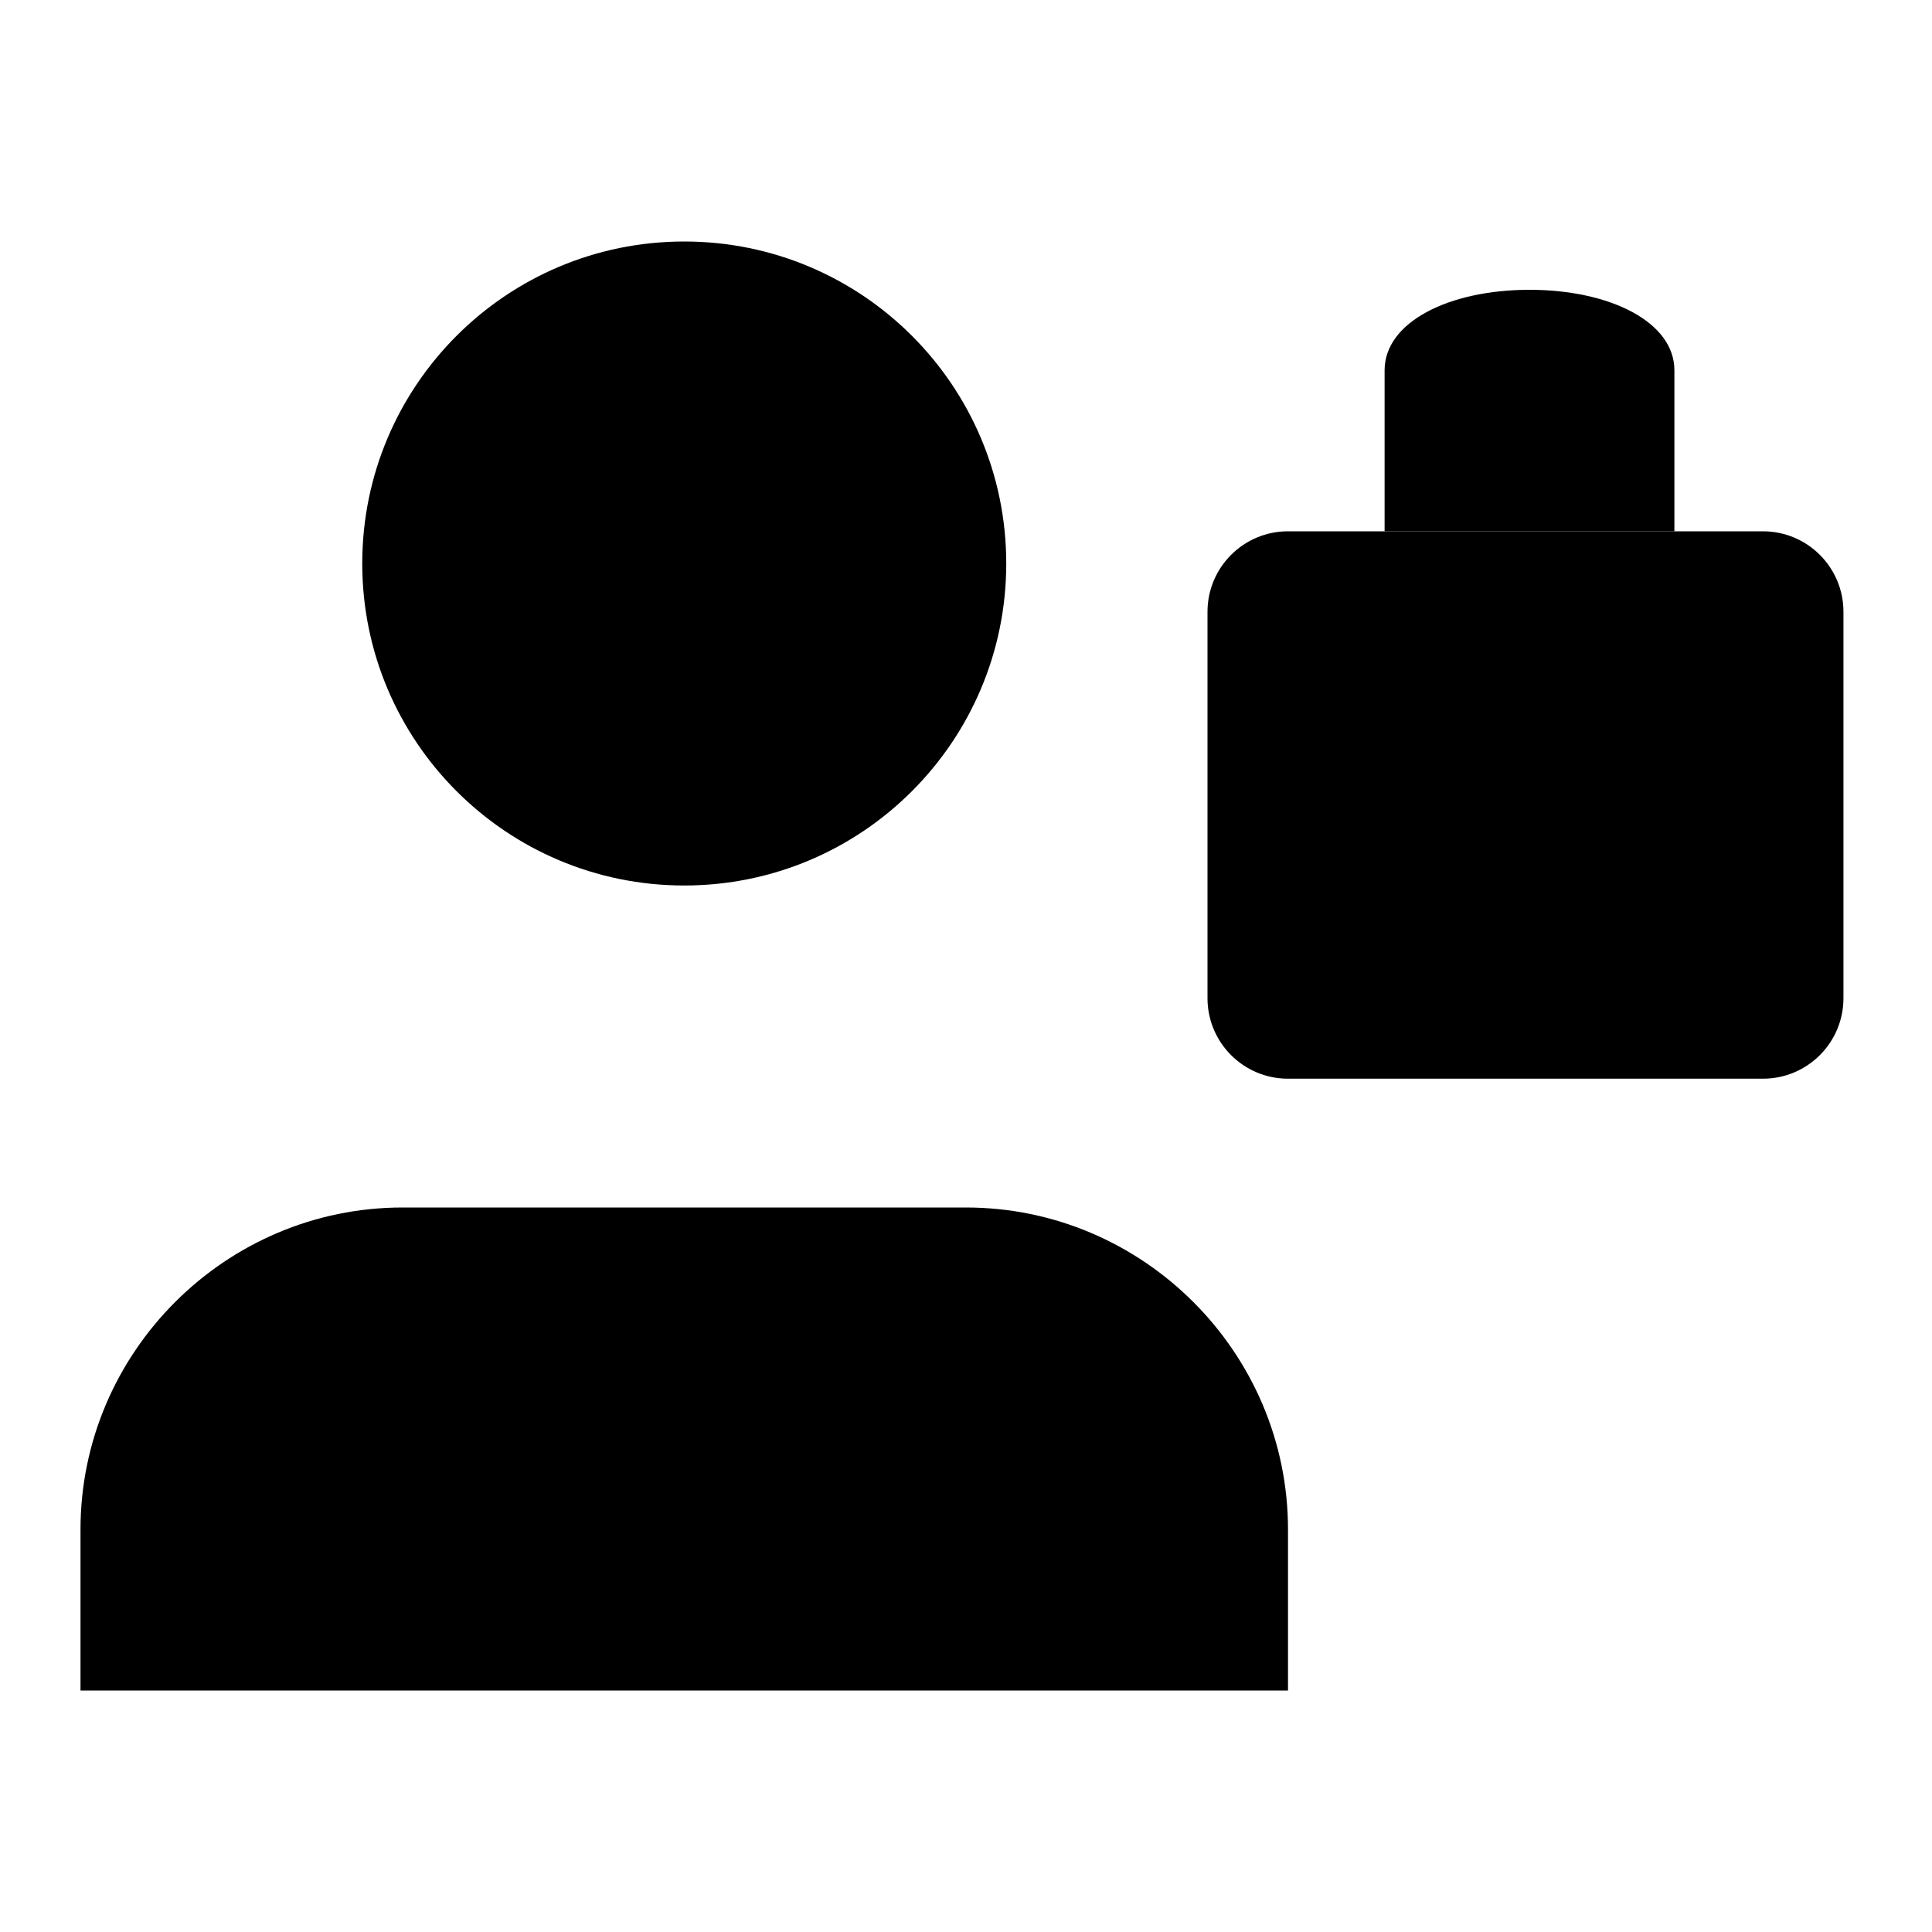
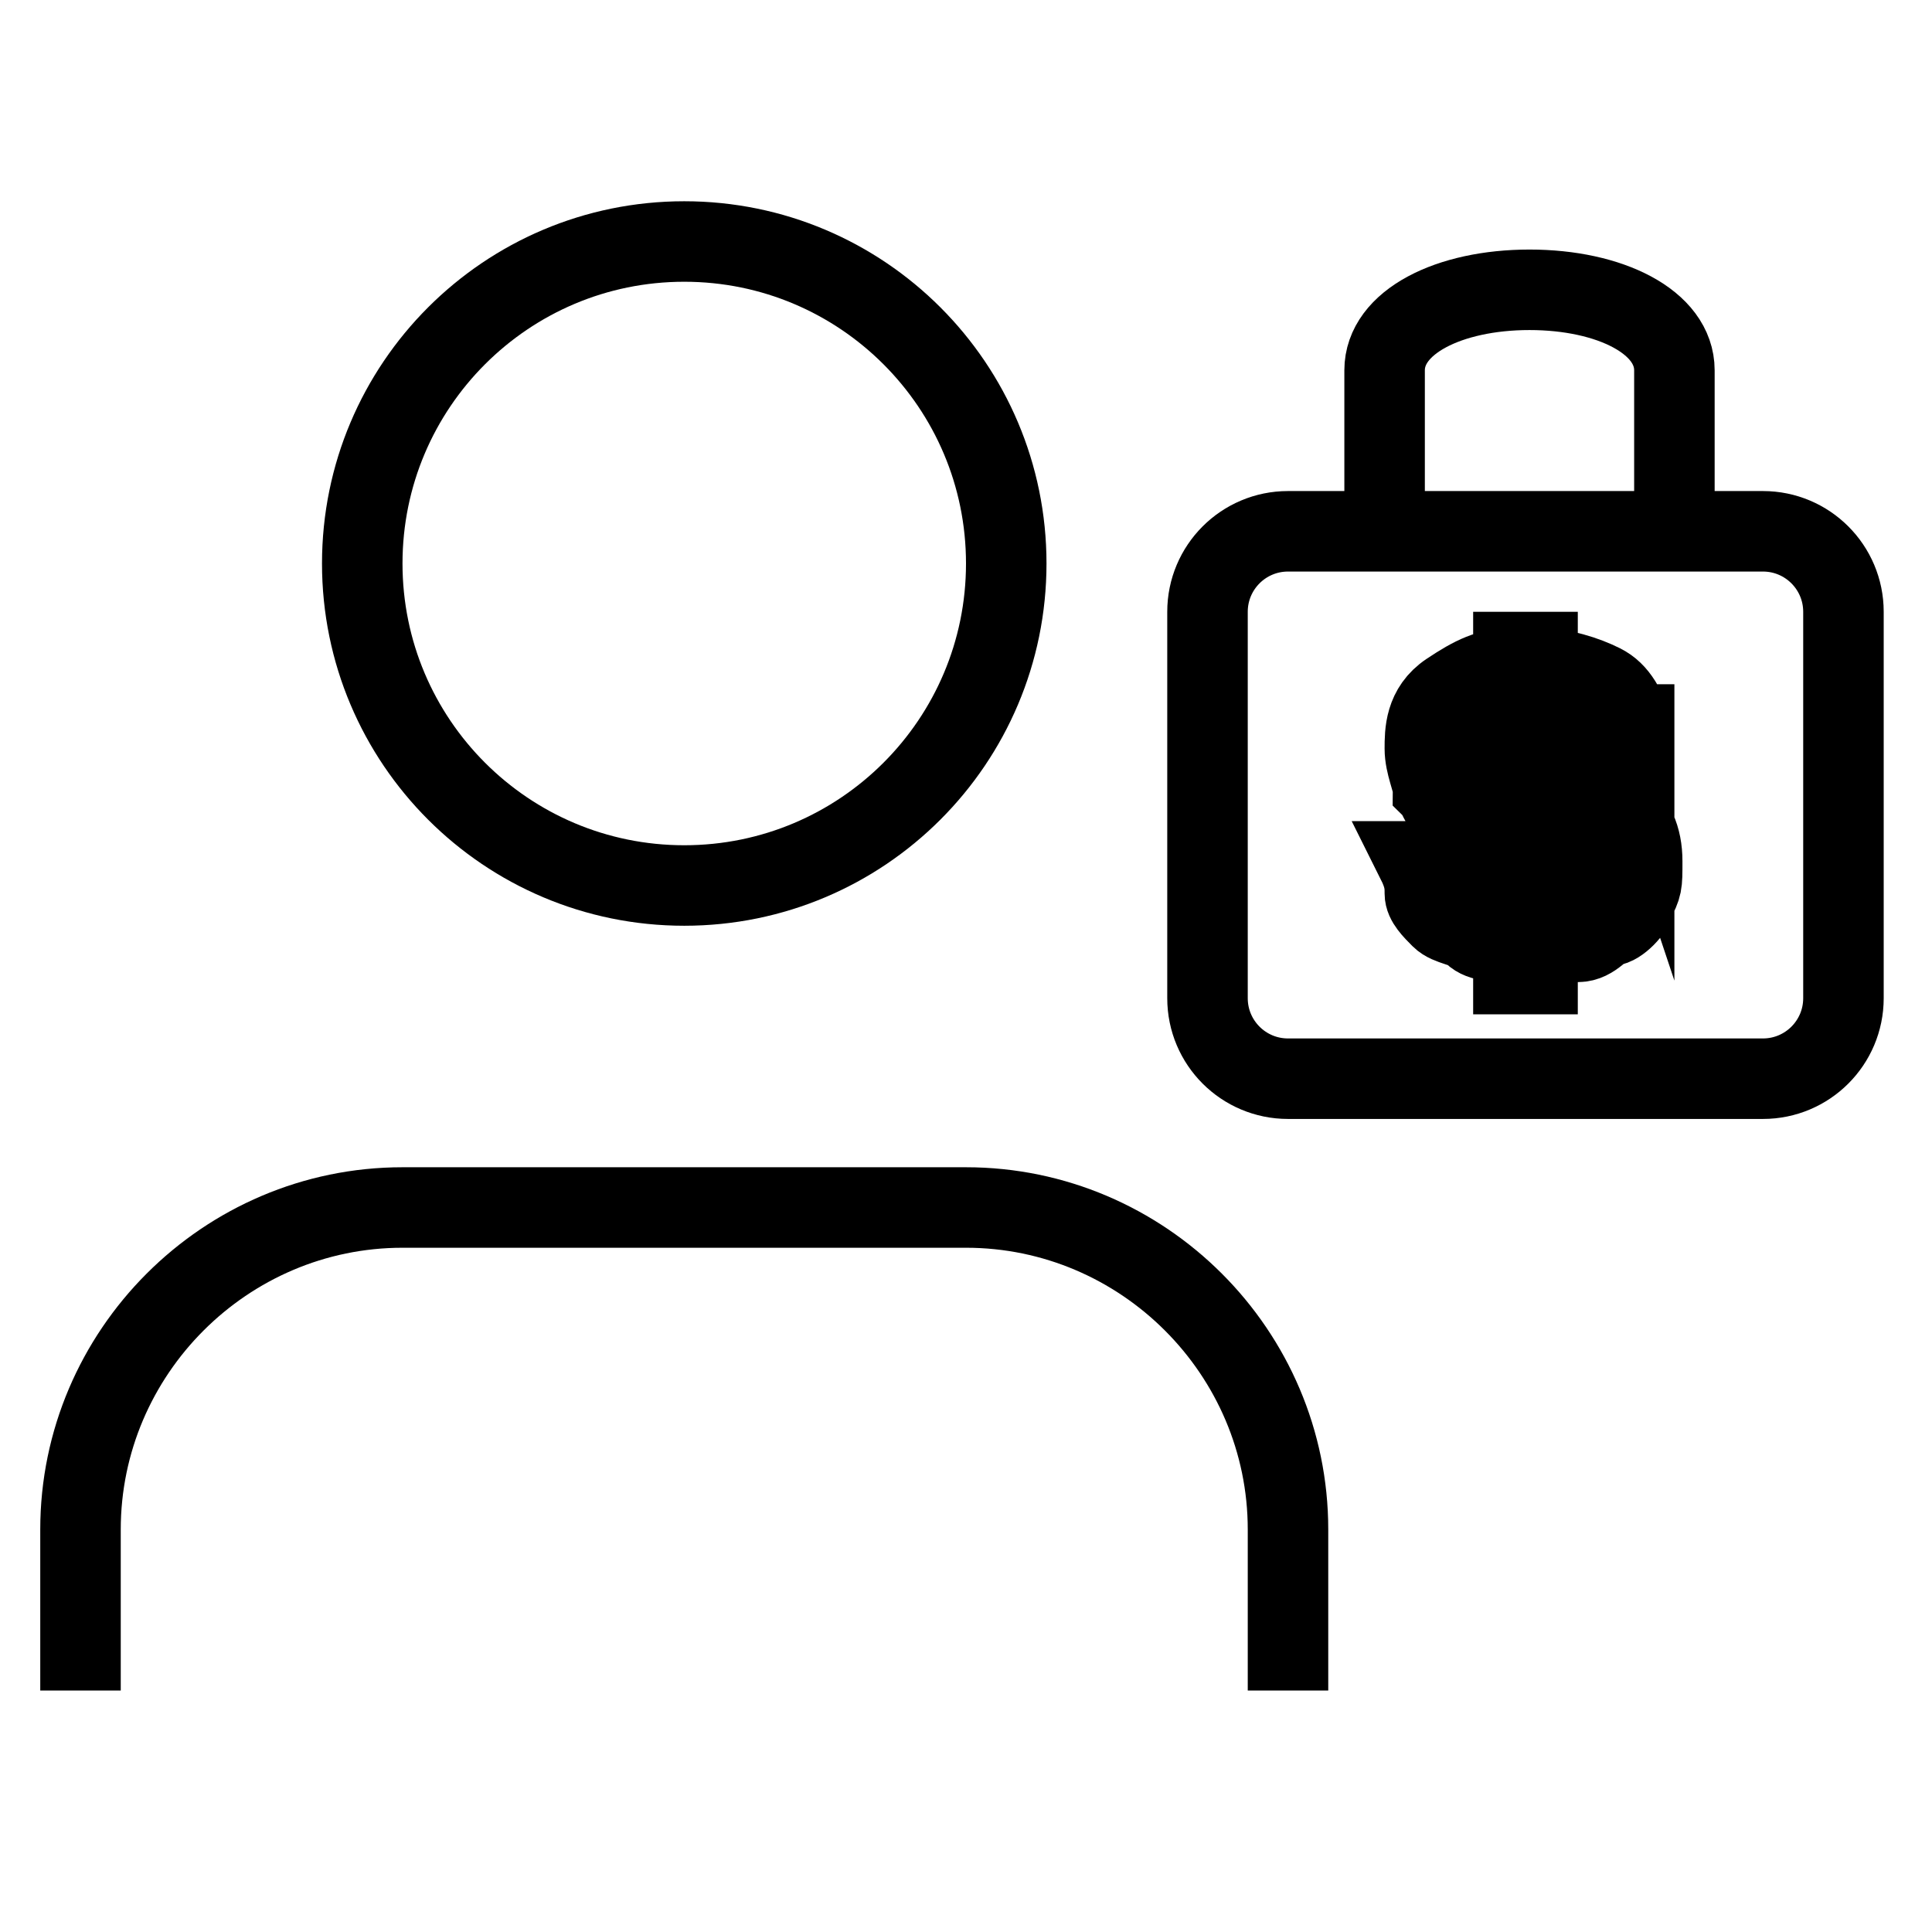
- <svg xmlns="http://www.w3.org/2000/svg" viewBox="0 0 24 24">
-   <path d="M16 21v-2c0-2.2-1.8-4-4-4H5c-2.2 0-4 1.8-4 4v2" />
-   <circle cx="8.5" cy="7" r="4" />
-   <rect width="7.9" height="6.8" x="15" y="6.6" rx="1" ry="1" />
-   <path d="M17.2 6.6v-2c0-.6.8-1 1.8-1s1.8.4 1.8 1v2M20.3 9h-.9c-.1 0 0 0-.2-.1v.7c.5.1.8.3.9.4.2.2.3.4.3.7s0 .3-.1.5c0 .1-.2.3-.3.3s-.2.2-.4.2h-.5v.4h-.3v-.4c-.2 0-.4 0-.5-.1s-.3-.1-.4-.2-.2-.2-.2-.3 0-.2-.1-.4h.9s0 .2.1.2.1.1.2.2v-.8c-.3 0-.5-.2-.7-.2-.1 0-.2-.2-.3-.3 0-.1-.1-.3-.1-.5s0-.5.3-.7.5-.3.8-.3v-.2h.3v.2c.3 0 .6.1.8.2s.3.3.4.6Zm-1.5-.3s-.2 0-.2.1v.4s.1 0 .2.1zm.4 2.3c.1 0 .2 0 .3-.1v-.4s-.1-.1-.3-.2z" />
+ <svg xmlns="http://www.w3.org/2000/svg" id="Layer_1" version="1.1" viewBox="0 0 24 24">
+   <defs>
+     <style>
+       .st0 {
+         fill: none;
+         stroke: #000;
+         stroke-miterlimit: 10;
+       }
+     </style>
+   </defs>
+   <path class="st0" d="M16,21v-2c0-2.2-1.8-4-4-4h-7c-2.2,0-4,1.8-4,4v2" />
+   <circle class="st0" cx="8.5" cy="7" r="4" />
+   <rect class="st0" x="15" y="6.6" width="7.9" height="6.8" rx="1" ry="1" />
+   <path class="st0" d="M17.2,6.6v-2c0-.6.8-1,1.8-1s1.8.4,1.8,1v2M20.3,9h-.9c-.1,0,0,0-.2-.1v.7c.5.1.8.3.9.4.2.2.3.4.3.7s0,.3-.1.5c0,.1-.2.3-.3.3s-.2.2-.4.2h-.5v.4h-.3v-.4c-.2,0-.4,0-.5-.1s-.3-.1-.4-.2-.2-.2-.2-.3,0-.2-.1-.4h.9s0,.2.1.2.1.1.2.2v-.8c-.3,0-.5-.2-.7-.2s-.2-.2-.3-.3c0-.1-.1-.3-.1-.5s0-.5.3-.7.5-.3.8-.3v-.2h.3v.2c.3,0,.6.1.8.2s.3.3.4.6h0ZM18.8,8.7s-.2,0-.2.1v.4s.1,0,.2.1v-.6ZM19.2,11c.1,0,.2,0,.3-.1v-.4s-.1-.1-.3-.2v.7Z" />
</svg>
